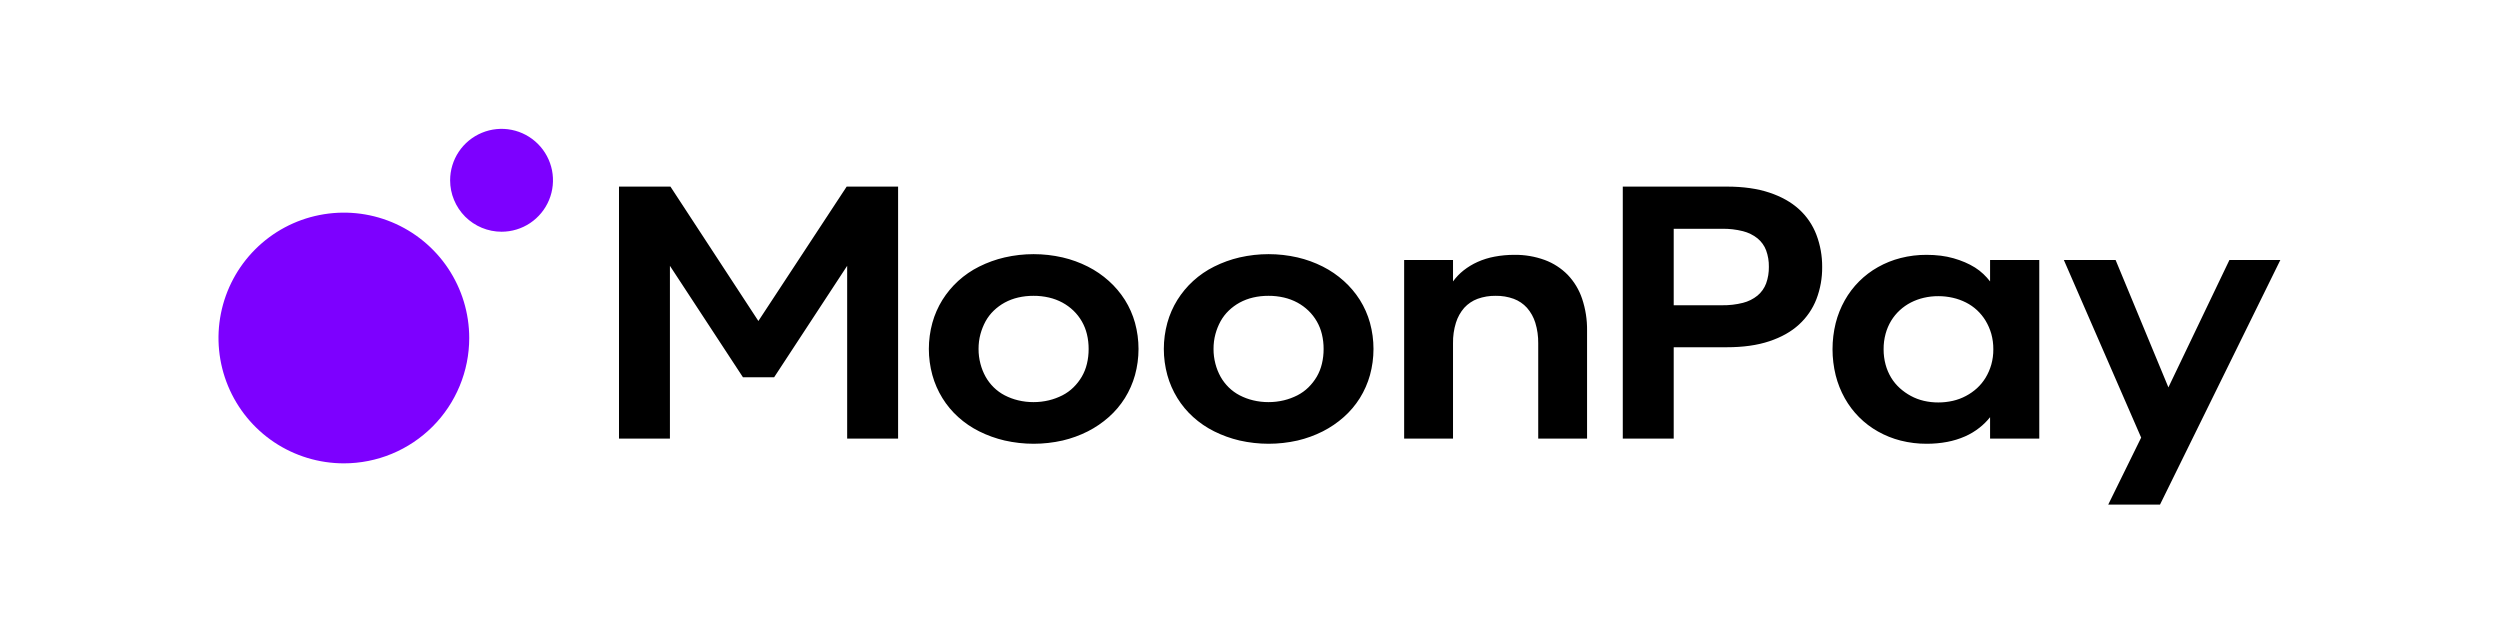
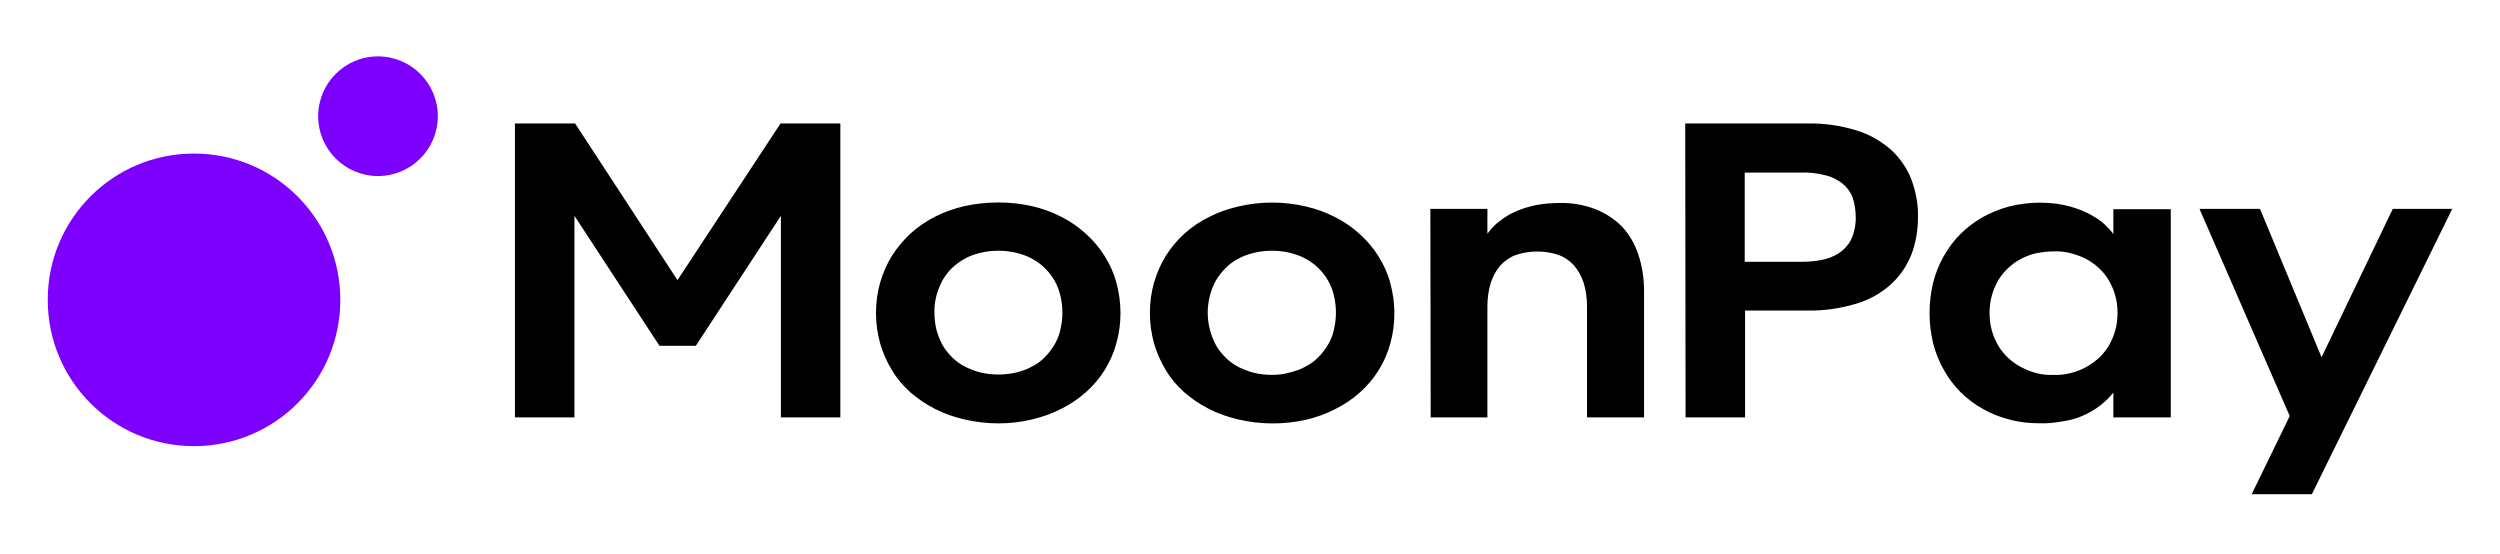
- <svg xmlns="http://www.w3.org/2000/svg" width="97" height="24" viewBox="0 0 97 24" fill="none">
-   <path d="M83.077 16.979L80.077 10.087H82.085L84.134 15.03L86.502 10.087H88.478L83.808 19.579H81.799L83.077 16.979ZM75.772 15.552C75.949 15.511 76.12 15.448 76.28 15.362C76.436 15.28 76.58 15.178 76.71 15.06C76.839 14.941 76.951 14.804 77.042 14.654C77.137 14.496 77.211 14.326 77.262 14.148C77.316 13.955 77.343 13.754 77.341 13.553C77.343 13.35 77.316 13.147 77.262 12.951C77.211 12.774 77.137 12.604 77.042 12.445C76.951 12.294 76.839 12.157 76.71 12.036C76.581 11.917 76.437 11.816 76.28 11.737C76.119 11.656 75.948 11.594 75.772 11.554C75.586 11.512 75.397 11.49 75.206 11.491C75.017 11.49 74.828 11.511 74.644 11.554C74.47 11.594 74.301 11.656 74.142 11.737C73.986 11.817 73.842 11.918 73.713 12.036C73.582 12.156 73.469 12.294 73.377 12.445C73.282 12.603 73.209 12.773 73.161 12.951C73.108 13.147 73.082 13.35 73.084 13.553C73.083 13.754 73.109 13.954 73.161 14.148C73.209 14.326 73.282 14.496 73.377 14.654C73.468 14.805 73.582 14.941 73.713 15.06C73.843 15.177 73.987 15.279 74.142 15.362C74.3 15.448 74.469 15.511 74.644 15.552C74.828 15.595 75.017 15.616 75.206 15.615C75.397 15.616 75.586 15.594 75.772 15.552ZM73.746 17.095C73.438 17.017 73.142 16.898 72.865 16.742C72.325 16.439 71.88 15.992 71.578 15.452C71.422 15.173 71.303 14.874 71.225 14.564C71.061 13.898 71.061 13.202 71.225 12.535C71.303 12.226 71.422 11.929 71.578 11.651C71.881 11.112 72.326 10.667 72.865 10.364C73.142 10.208 73.438 10.089 73.746 10.011C74.076 9.927 74.414 9.886 74.754 9.888C74.937 9.887 75.121 9.899 75.303 9.921C75.47 9.942 75.636 9.975 75.798 10.021C75.949 10.064 76.097 10.116 76.24 10.177C76.375 10.235 76.505 10.302 76.63 10.38C76.746 10.453 76.856 10.538 76.956 10.633C77.049 10.722 77.136 10.817 77.215 10.919V10.087H79.124V17.018H77.215V16.187C77.093 16.34 76.953 16.479 76.799 16.599C76.629 16.733 76.442 16.845 76.244 16.932C76.023 17.029 75.792 17.1 75.555 17.145C75.291 17.195 75.023 17.219 74.754 17.218C74.414 17.22 74.076 17.178 73.746 17.095ZM66.816 11.844C67.089 11.848 67.362 11.817 67.627 11.75C67.834 11.698 68.027 11.602 68.192 11.468C68.342 11.343 68.457 11.181 68.525 10.999C68.6 10.792 68.635 10.573 68.632 10.354C68.636 10.135 68.6 9.917 68.525 9.712C68.457 9.531 68.342 9.372 68.192 9.249C68.026 9.117 67.833 9.022 67.627 8.97C67.362 8.903 67.089 8.872 66.816 8.877H64.94V11.844L66.816 11.844ZM62.964 7.24H67.002C67.636 7.24 68.186 7.318 68.651 7.473C69.117 7.628 69.501 7.844 69.802 8.119C70.102 8.391 70.333 8.731 70.477 9.11C70.628 9.509 70.704 9.933 70.7 10.36C70.705 10.786 70.629 11.209 70.477 11.607C70.331 11.983 70.1 12.32 69.802 12.592C69.501 12.869 69.117 13.085 68.651 13.24C68.186 13.396 67.636 13.473 67.002 13.473H64.94V17.018H62.964V7.24ZM54.481 10.087H56.377V10.919C56.494 10.758 56.633 10.613 56.789 10.49C56.955 10.36 57.136 10.25 57.328 10.164C57.54 10.069 57.762 10 57.99 9.958C58.243 9.91 58.5 9.887 58.758 9.888C59.159 9.882 59.558 9.95 59.935 10.087C60.271 10.211 60.576 10.408 60.827 10.663C61.079 10.927 61.27 11.244 61.386 11.591C61.519 11.989 61.584 12.408 61.578 12.828V17.018H59.683V13.32C59.687 13.05 59.649 12.78 59.57 12.522C59.504 12.309 59.394 12.111 59.247 11.943C59.106 11.787 58.929 11.667 58.731 11.594C58.508 11.513 58.271 11.474 58.033 11.478C57.794 11.474 57.556 11.513 57.331 11.594C57.133 11.667 56.955 11.787 56.812 11.943C56.666 12.111 56.556 12.309 56.49 12.522C56.41 12.78 56.372 13.05 56.377 13.32V17.018H54.481V10.087ZM49.816 15.532C49.997 15.488 50.172 15.423 50.338 15.339C50.496 15.258 50.641 15.154 50.767 15.03C50.892 14.907 51.001 14.768 51.09 14.617C51.18 14.462 51.248 14.293 51.289 14.118C51.335 13.929 51.357 13.735 51.356 13.54C51.357 13.346 51.335 13.153 51.289 12.964C51.206 12.617 51.024 12.301 50.767 12.053C50.639 11.93 50.495 11.825 50.338 11.74C50.174 11.652 49.998 11.586 49.816 11.544C49.619 11.499 49.417 11.476 49.214 11.478C49.014 11.477 48.814 11.499 48.619 11.544C48.438 11.586 48.263 11.652 48.1 11.74C47.945 11.825 47.801 11.93 47.674 12.053C47.549 12.174 47.442 12.313 47.358 12.465C47.272 12.622 47.205 12.789 47.159 12.961C47.108 13.15 47.084 13.344 47.085 13.54C47.084 13.735 47.109 13.93 47.159 14.118C47.204 14.292 47.271 14.46 47.358 14.617C47.443 14.769 47.55 14.908 47.674 15.03C47.8 15.153 47.943 15.258 48.1 15.339C48.264 15.424 48.439 15.489 48.619 15.532C48.813 15.579 49.014 15.603 49.214 15.602C49.417 15.603 49.619 15.579 49.816 15.532V15.532ZM48.096 17.092C47.755 17.012 47.423 16.893 47.109 16.736C46.813 16.588 46.539 16.402 46.294 16.18C46.056 15.965 45.85 15.718 45.682 15.445C45.511 15.168 45.38 14.868 45.293 14.554C45.111 13.89 45.111 13.189 45.293 12.525C45.38 12.212 45.511 11.913 45.682 11.637C45.852 11.366 46.057 11.118 46.294 10.902C46.538 10.679 46.813 10.491 47.109 10.344C47.423 10.187 47.755 10.067 48.096 9.988C48.837 9.819 49.605 9.819 50.345 9.988C50.685 10.067 51.014 10.186 51.326 10.344C51.621 10.493 51.895 10.681 52.141 10.902C52.381 11.117 52.59 11.365 52.763 11.637C52.936 11.913 53.068 12.212 53.155 12.525C53.337 13.189 53.337 13.89 53.155 14.554C53.067 14.868 52.935 15.168 52.763 15.445C52.591 15.719 52.382 15.966 52.141 16.18C51.894 16.4 51.62 16.586 51.326 16.736C51.015 16.893 50.687 17.012 50.348 17.092C49.607 17.26 48.838 17.26 48.096 17.092ZM40.699 15.532C40.88 15.488 41.055 15.423 41.221 15.339C41.379 15.258 41.524 15.154 41.65 15.03C41.776 14.907 41.884 14.768 41.973 14.617C42.063 14.462 42.131 14.293 42.172 14.118C42.218 13.929 42.24 13.735 42.239 13.54C42.24 13.346 42.218 13.153 42.172 12.964C42.089 12.617 41.907 12.301 41.65 12.053C41.522 11.93 41.378 11.825 41.221 11.74C41.057 11.652 40.881 11.586 40.699 11.544C40.502 11.499 40.3 11.476 40.097 11.478C39.897 11.477 39.697 11.499 39.502 11.544C39.321 11.586 39.146 11.652 38.983 11.74C38.828 11.825 38.685 11.93 38.557 12.053C38.432 12.174 38.325 12.313 38.241 12.465C38.156 12.622 38.089 12.789 38.042 12.961C37.991 13.15 37.967 13.344 37.968 13.54C37.967 13.735 37.992 13.93 38.042 14.118C38.087 14.292 38.154 14.46 38.241 14.617C38.326 14.769 38.433 14.908 38.557 15.03C38.683 15.153 38.826 15.258 38.983 15.339C39.148 15.424 39.322 15.489 39.502 15.532C39.697 15.579 39.897 15.603 40.097 15.602C40.3 15.603 40.502 15.579 40.699 15.532ZM38.98 17.092C38.638 17.012 38.306 16.893 37.992 16.736C37.696 16.588 37.422 16.402 37.177 16.18C36.939 15.965 36.733 15.718 36.565 15.445C36.394 15.168 36.263 14.868 36.176 14.554C35.994 13.89 35.994 13.189 36.176 12.525C36.263 12.212 36.394 11.913 36.565 11.637C36.735 11.366 36.941 11.118 37.177 10.902C37.422 10.679 37.696 10.491 37.992 10.344C38.306 10.187 38.638 10.067 38.98 9.988C39.719 9.819 40.488 9.819 41.228 9.988C41.568 10.067 41.897 10.186 42.209 10.344C42.504 10.493 42.778 10.681 43.024 10.902C43.264 11.117 43.473 11.365 43.646 11.637C43.819 11.913 43.951 12.212 44.038 12.525C44.22 13.189 44.22 13.89 44.038 14.554C43.95 14.868 43.818 15.168 43.646 15.445C43.474 15.719 43.265 15.966 43.024 16.18C42.777 16.4 42.503 16.586 42.209 16.736C41.898 16.893 41.57 17.012 41.231 17.092C40.49 17.26 39.721 17.26 38.98 17.092ZM24.017 7.24H26.013L29.425 12.455L32.851 7.24H34.846V17.018H32.87V10.314L30.037 14.637H28.826L25.993 10.314V17.018H24.017V7.24Z" fill="black" />
-   <path d="M19.46 8.991C19.855 8.991 20.241 8.874 20.569 8.655C20.897 8.435 21.153 8.124 21.304 7.759C21.455 7.395 21.494 6.993 21.418 6.606C21.34 6.219 21.151 5.864 20.871 5.584C20.592 5.305 20.237 5.115 19.85 5.038C19.463 4.961 19.061 5.001 18.697 5.152C18.332 5.303 18.02 5.559 17.801 5.887C17.582 6.215 17.465 6.601 17.465 6.996C17.465 7.258 17.516 7.517 17.617 7.759C17.717 8.001 17.864 8.221 18.049 8.407C18.235 8.592 18.455 8.739 18.697 8.839C18.939 8.939 19.198 8.991 19.46 8.991ZM13.342 17.978C12.38 17.978 11.439 17.693 10.639 17.159C9.839 16.624 9.216 15.864 8.848 14.976C8.48 14.087 8.383 13.109 8.571 12.165C8.759 11.222 9.222 10.355 9.902 9.675C10.582 8.995 11.449 8.531 12.393 8.344C13.336 8.156 14.314 8.252 15.203 8.62C16.092 8.989 16.852 9.612 17.386 10.412C17.92 11.212 18.206 12.152 18.206 13.114C18.206 13.753 18.08 14.386 17.835 14.976C17.591 15.566 17.233 16.102 16.781 16.554C16.329 17.005 15.793 17.364 15.203 17.608C14.613 17.853 13.98 17.978 13.342 17.978Z" fill="#7D00FF" />
+ <svg xmlns="http://www.w3.org/2000/svg" width="140" height="31" viewBox="0 0 140 31" fill="none">
+   <path d="M128.225 23.298L123.171 11.697H126.56L130.007 20.006L133.996 11.697H137.327L129.465 27.675H126.095L128.225 23.298ZM115.947 20.896C116.237 20.819 116.528 20.722 116.799 20.567C117.051 20.432 117.303 20.257 117.516 20.064C117.729 19.87 117.922 19.638 118.077 19.386C118.232 19.115 118.368 18.824 118.445 18.534C118.542 18.204 118.581 17.875 118.581 17.527C118.581 17.178 118.542 16.849 118.445 16.52C118.368 16.229 118.232 15.939 118.077 15.667C117.922 15.416 117.729 15.183 117.516 14.99C117.303 14.796 117.051 14.622 116.799 14.486C116.528 14.351 116.237 14.254 115.947 14.176C115.637 14.099 115.308 14.06 114.998 14.079C114.688 14.079 114.359 14.118 114.049 14.176C113.759 14.234 113.468 14.351 113.197 14.486C112.926 14.622 112.693 14.796 112.48 14.99C112.267 15.183 112.074 15.416 111.919 15.667C111.764 15.939 111.628 16.229 111.551 16.52C111.454 16.849 111.415 17.197 111.415 17.527C111.415 17.856 111.454 18.204 111.551 18.534C111.628 18.824 111.764 19.115 111.919 19.386C112.074 19.638 112.267 19.87 112.48 20.064C112.693 20.257 112.945 20.432 113.197 20.567C113.468 20.703 113.739 20.819 114.049 20.896C114.359 20.974 114.669 21.013 114.998 20.993C115.308 21.013 115.618 20.974 115.947 20.896ZM112.519 23.491C111.996 23.356 111.493 23.162 111.028 22.891C110.118 22.388 109.362 21.632 108.859 20.722C108.588 20.257 108.394 19.754 108.258 19.231C107.987 18.108 107.987 16.946 108.258 15.822C108.394 15.3 108.588 14.796 108.859 14.331C109.362 13.421 110.118 12.685 111.028 12.162C111.493 11.91 111.996 11.697 112.519 11.562C113.081 11.426 113.642 11.349 114.223 11.349C114.533 11.349 114.843 11.368 115.153 11.407C115.443 11.446 115.715 11.504 115.986 11.581C116.237 11.659 116.489 11.736 116.722 11.852C116.954 11.949 117.167 12.065 117.38 12.201C117.574 12.317 117.767 12.472 117.922 12.627C118.077 12.782 118.232 12.937 118.348 13.111V11.717H121.563V23.375H118.348V21.981C117.922 22.523 117.361 22.949 116.722 23.24C116.354 23.414 115.966 23.53 115.56 23.588C115.114 23.666 114.649 23.724 114.204 23.704C113.642 23.704 113.081 23.646 112.519 23.491ZM100.86 14.66C101.325 14.66 101.79 14.622 102.235 14.505C102.584 14.409 102.913 14.254 103.184 14.021C103.436 13.808 103.63 13.537 103.746 13.227C103.862 12.879 103.94 12.511 103.92 12.143C103.92 11.775 103.862 11.407 103.746 11.058C103.63 10.748 103.436 10.497 103.184 10.284C102.913 10.07 102.584 9.896 102.235 9.819C101.79 9.703 101.325 9.644 100.86 9.664H97.704V14.66H100.86ZM94.373 6.914H101.19C102.139 6.894 103.068 7.03 103.959 7.301C104.676 7.514 105.334 7.901 105.896 8.386C106.399 8.85 106.787 9.412 107.038 10.051C107.29 10.729 107.426 11.446 107.406 12.162C107.406 12.879 107.29 13.595 107.038 14.254C106.787 14.893 106.399 15.454 105.896 15.919C105.334 16.423 104.676 16.791 103.959 17.004C103.068 17.275 102.119 17.41 101.19 17.391H97.723V23.375H94.392L94.373 6.914ZM80.1 11.697H83.295V13.092C83.489 12.821 83.721 12.569 83.992 12.375C84.263 12.162 84.573 11.968 84.903 11.833C85.251 11.678 85.638 11.562 86.026 11.484C86.452 11.407 86.878 11.368 87.323 11.368C88.001 11.349 88.679 11.465 89.299 11.697C89.86 11.91 90.383 12.24 90.809 12.666C91.235 13.111 91.545 13.653 91.739 14.234C91.971 14.912 92.068 15.609 92.068 16.326V23.375H88.873V17.159C88.873 16.713 88.814 16.248 88.679 15.822C88.563 15.474 88.388 15.145 88.137 14.854C87.904 14.602 87.594 14.389 87.265 14.273C86.51 14.021 85.677 14.021 84.903 14.273C84.573 14.389 84.263 14.602 84.031 14.854C83.779 15.145 83.605 15.474 83.489 15.822C83.353 16.248 83.295 16.713 83.295 17.159V23.375H80.119L80.1 11.697ZM72.237 20.858C72.547 20.78 72.837 20.683 73.108 20.528C73.379 20.393 73.612 20.219 73.825 20.006C74.038 19.793 74.212 19.56 74.367 19.308C74.522 19.037 74.638 18.766 74.696 18.476C74.851 17.837 74.851 17.178 74.696 16.539C74.561 15.958 74.251 15.416 73.825 15.009C73.612 14.796 73.36 14.622 73.108 14.486C72.837 14.331 72.527 14.234 72.237 14.157C71.908 14.079 71.559 14.041 71.23 14.041C70.901 14.041 70.552 14.079 70.223 14.157C69.913 14.234 69.622 14.331 69.351 14.486C69.08 14.622 68.848 14.796 68.635 15.009C68.422 15.222 68.247 15.454 68.092 15.706C67.628 16.558 67.511 17.546 67.763 18.495C67.841 18.785 67.957 19.076 68.092 19.328C68.228 19.579 68.422 19.812 68.635 20.025C68.848 20.238 69.08 20.412 69.351 20.548C69.622 20.683 69.913 20.799 70.223 20.877C70.552 20.954 70.881 20.993 71.23 20.993C71.578 20.993 71.908 20.954 72.237 20.858ZM69.351 23.491C68.77 23.356 68.209 23.162 67.686 22.891C67.182 22.639 66.737 22.329 66.311 21.962C65.904 21.594 65.555 21.187 65.284 20.722C64.994 20.257 64.781 19.754 64.626 19.231C64.316 18.108 64.316 16.926 64.626 15.822C64.781 15.3 64.994 14.796 65.284 14.331C65.865 13.402 66.698 12.646 67.686 12.162C68.209 11.891 68.77 11.697 69.351 11.562C70.591 11.271 71.888 11.271 73.128 11.562C73.709 11.697 74.251 11.891 74.774 12.162C75.277 12.414 75.723 12.724 76.149 13.111C76.556 13.479 76.904 13.886 77.195 14.351C77.485 14.815 77.718 15.319 77.853 15.842C78.163 16.965 78.163 18.146 77.853 19.25C77.563 20.315 76.962 21.264 76.149 21.981C75.742 22.349 75.277 22.659 74.774 22.91C74.251 23.182 73.689 23.375 73.128 23.511C71.888 23.782 70.591 23.782 69.351 23.491ZM56.918 20.858C57.228 20.78 57.518 20.683 57.789 20.528C58.061 20.393 58.293 20.219 58.506 20.006C58.719 19.793 58.893 19.56 59.048 19.308C59.203 19.037 59.319 18.766 59.377 18.476C59.532 17.837 59.532 17.178 59.377 16.539C59.242 15.958 58.932 15.416 58.506 15.009C58.293 14.796 58.041 14.622 57.789 14.486C57.518 14.331 57.209 14.234 56.918 14.157C56.589 14.079 56.24 14.041 55.911 14.041C55.582 14.041 55.233 14.079 54.904 14.157C54.594 14.234 54.303 14.331 54.032 14.486C53.781 14.622 53.529 14.796 53.316 15.009C53.103 15.203 52.928 15.454 52.774 15.706C52.638 15.977 52.522 16.248 52.444 16.539C52.367 16.849 52.309 17.178 52.328 17.507C52.328 17.837 52.367 18.166 52.444 18.476C52.522 18.766 52.638 19.057 52.774 19.308C52.909 19.56 53.103 19.793 53.316 20.006C53.529 20.219 53.761 20.393 54.032 20.528C54.303 20.664 54.594 20.78 54.904 20.858C55.233 20.935 55.562 20.974 55.911 20.974C56.24 20.974 56.589 20.935 56.918 20.858ZM54.013 23.491C53.432 23.356 52.87 23.162 52.347 22.891C51.844 22.639 51.399 22.329 50.972 21.962C50.566 21.594 50.217 21.187 49.946 20.722C49.656 20.257 49.443 19.754 49.288 19.231C48.978 18.108 48.978 16.926 49.288 15.822C49.443 15.3 49.656 14.796 49.946 14.331C50.237 13.866 50.585 13.46 50.972 13.092C51.379 12.724 51.844 12.395 52.347 12.143C52.87 11.872 53.432 11.678 54.013 11.542C55.252 11.271 56.55 11.271 57.789 11.542C58.37 11.678 58.913 11.872 59.436 12.143C59.939 12.395 60.385 12.704 60.811 13.092C61.217 13.46 61.566 13.866 61.856 14.331C62.147 14.796 62.379 15.3 62.515 15.822C62.825 16.946 62.825 18.127 62.515 19.231C62.224 20.296 61.624 21.245 60.811 21.962C60.404 22.329 59.939 22.639 59.436 22.891C58.913 23.162 58.351 23.356 57.789 23.491C56.569 23.782 55.272 23.782 54.013 23.491ZM28.837 6.914H32.206L37.939 15.687L43.71 6.914H47.06V23.375H43.73V12.085L38.965 19.366H36.932L32.168 12.085V23.375H28.837V6.914Z" fill="black" />
+   <path d="M21.168 9.858C23.027 9.858 24.518 8.347 24.518 6.507C24.518 4.648 23.007 3.157 21.168 3.157C19.308 3.157 17.817 4.667 17.817 6.507C17.817 8.347 19.308 9.858 21.168 9.858ZM10.865 24.983C6.333 24.983 2.673 21.323 2.673 16.791C2.673 12.259 6.333 8.599 10.865 8.599C15.396 8.599 19.057 12.259 19.057 16.791C19.057 21.323 15.396 24.983 10.865 24.983Z" fill="#7D00FF" />
</svg>
